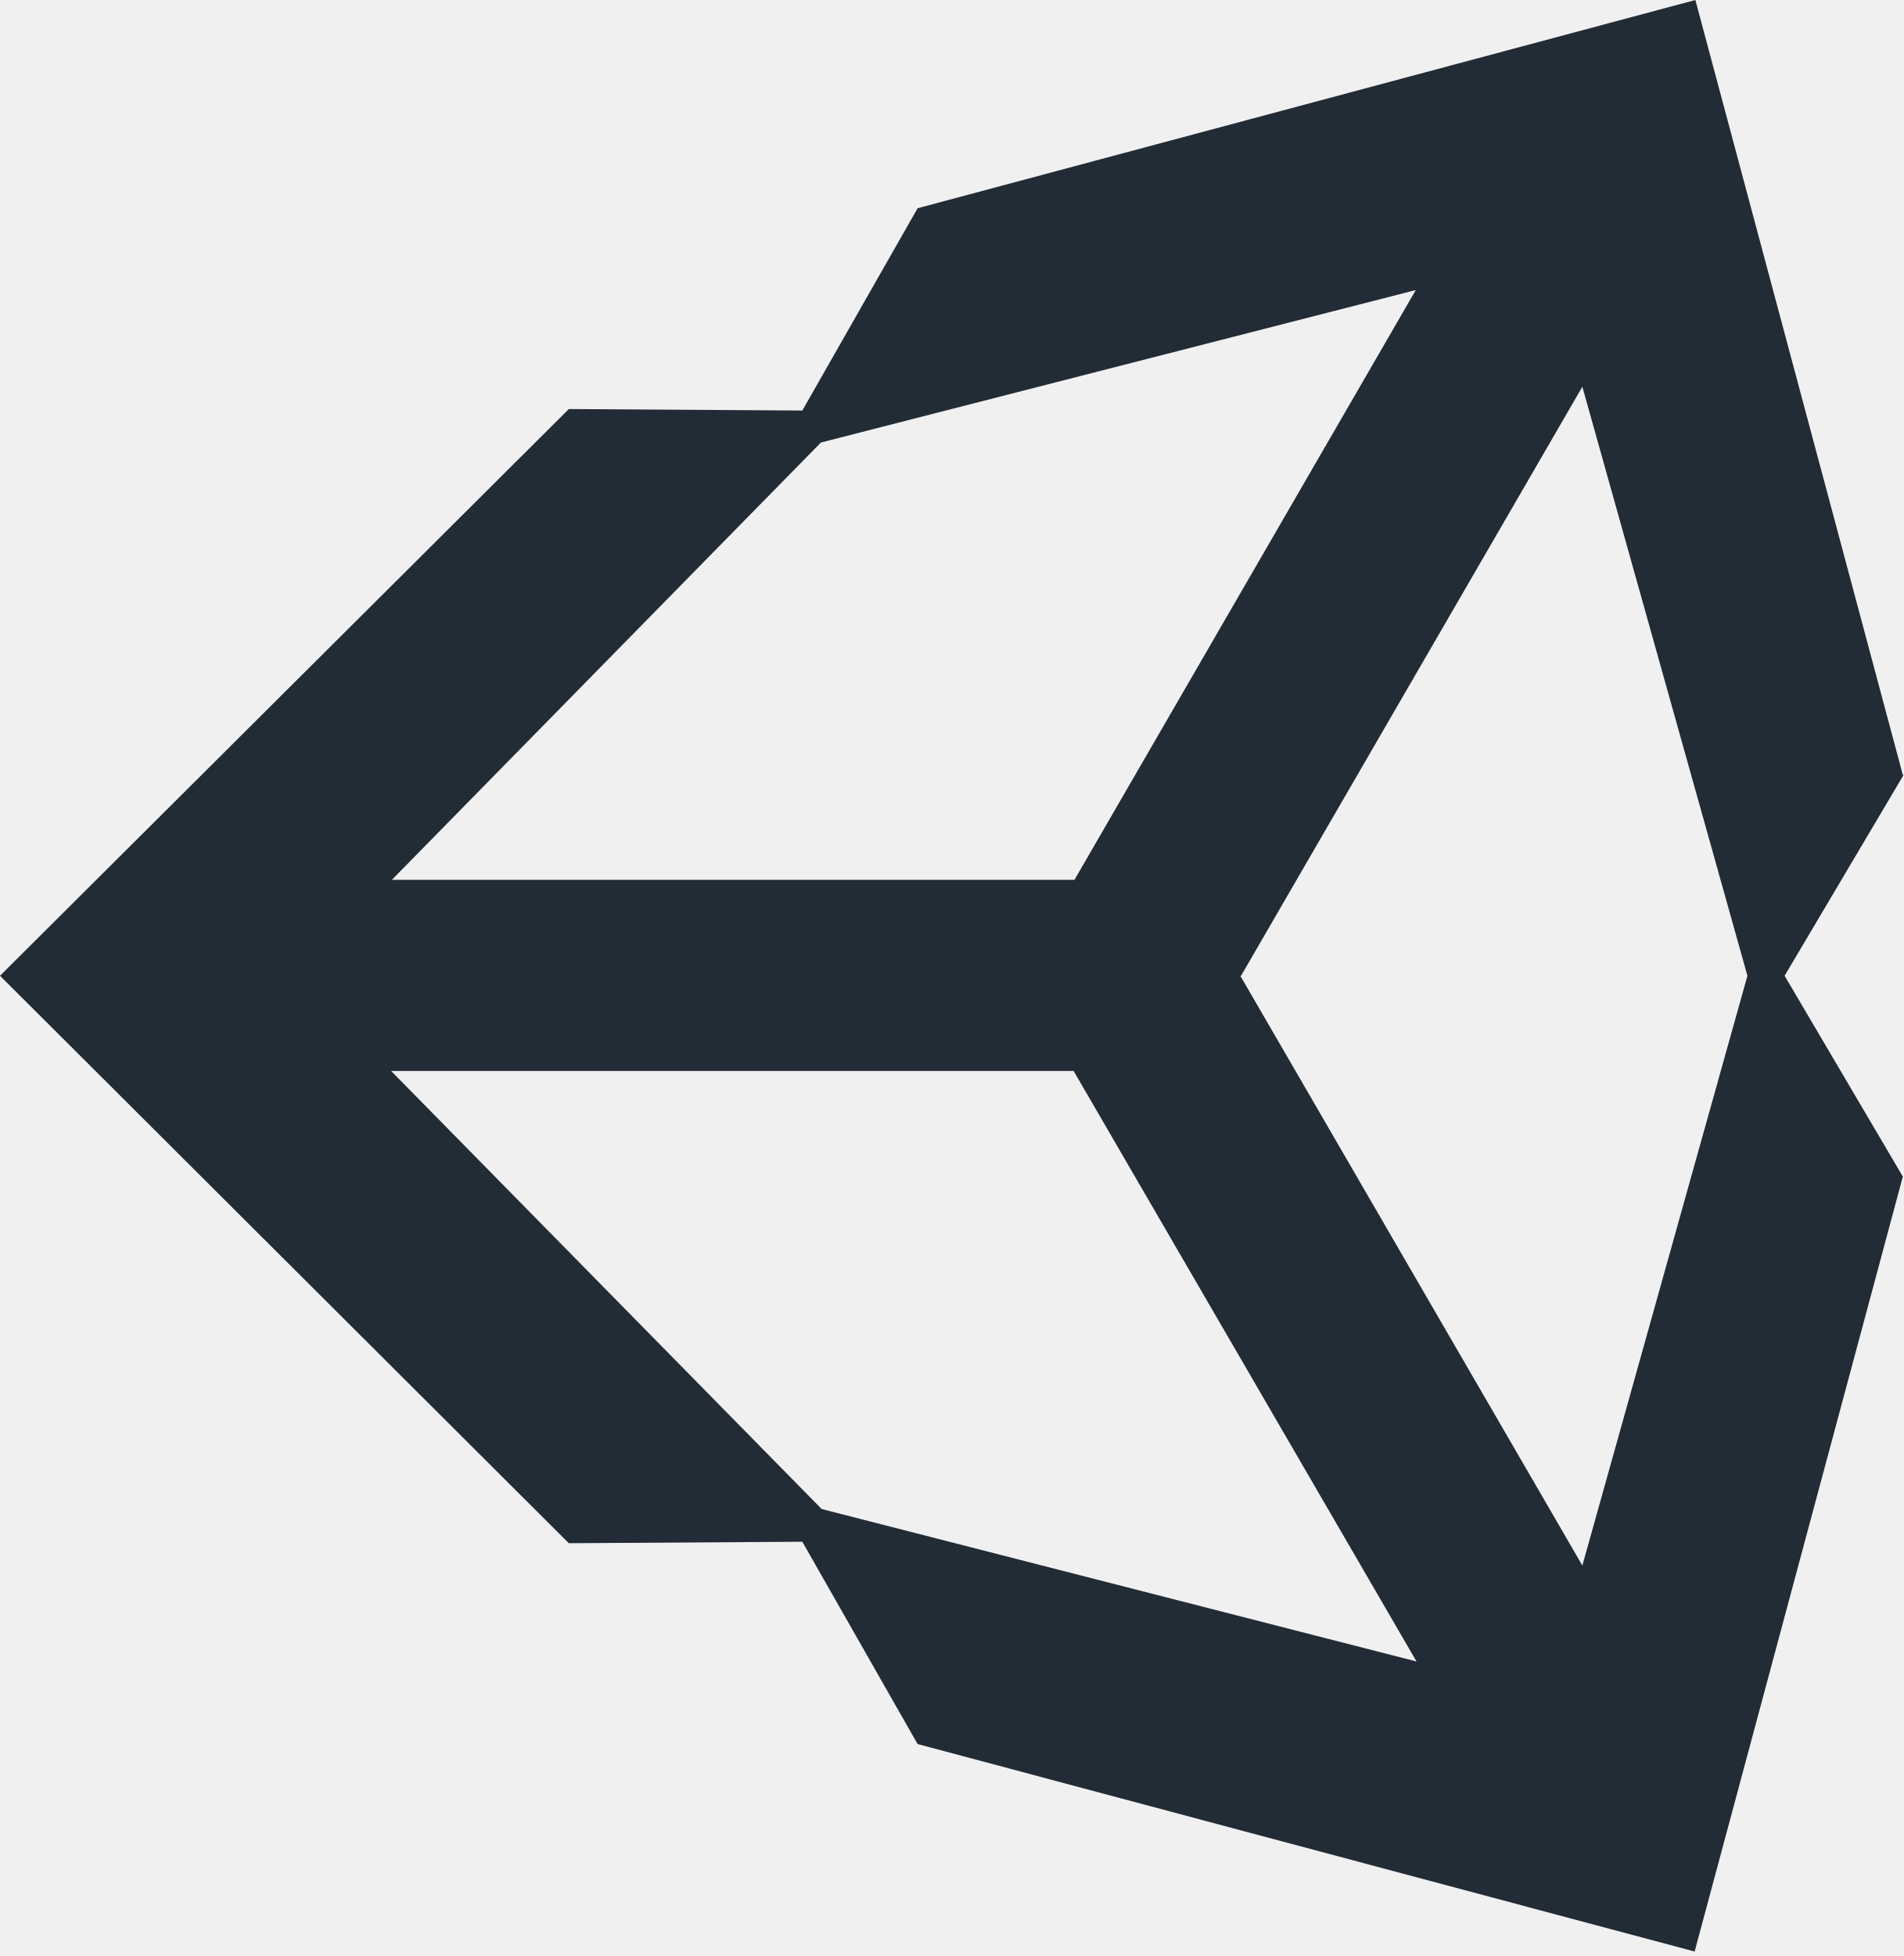
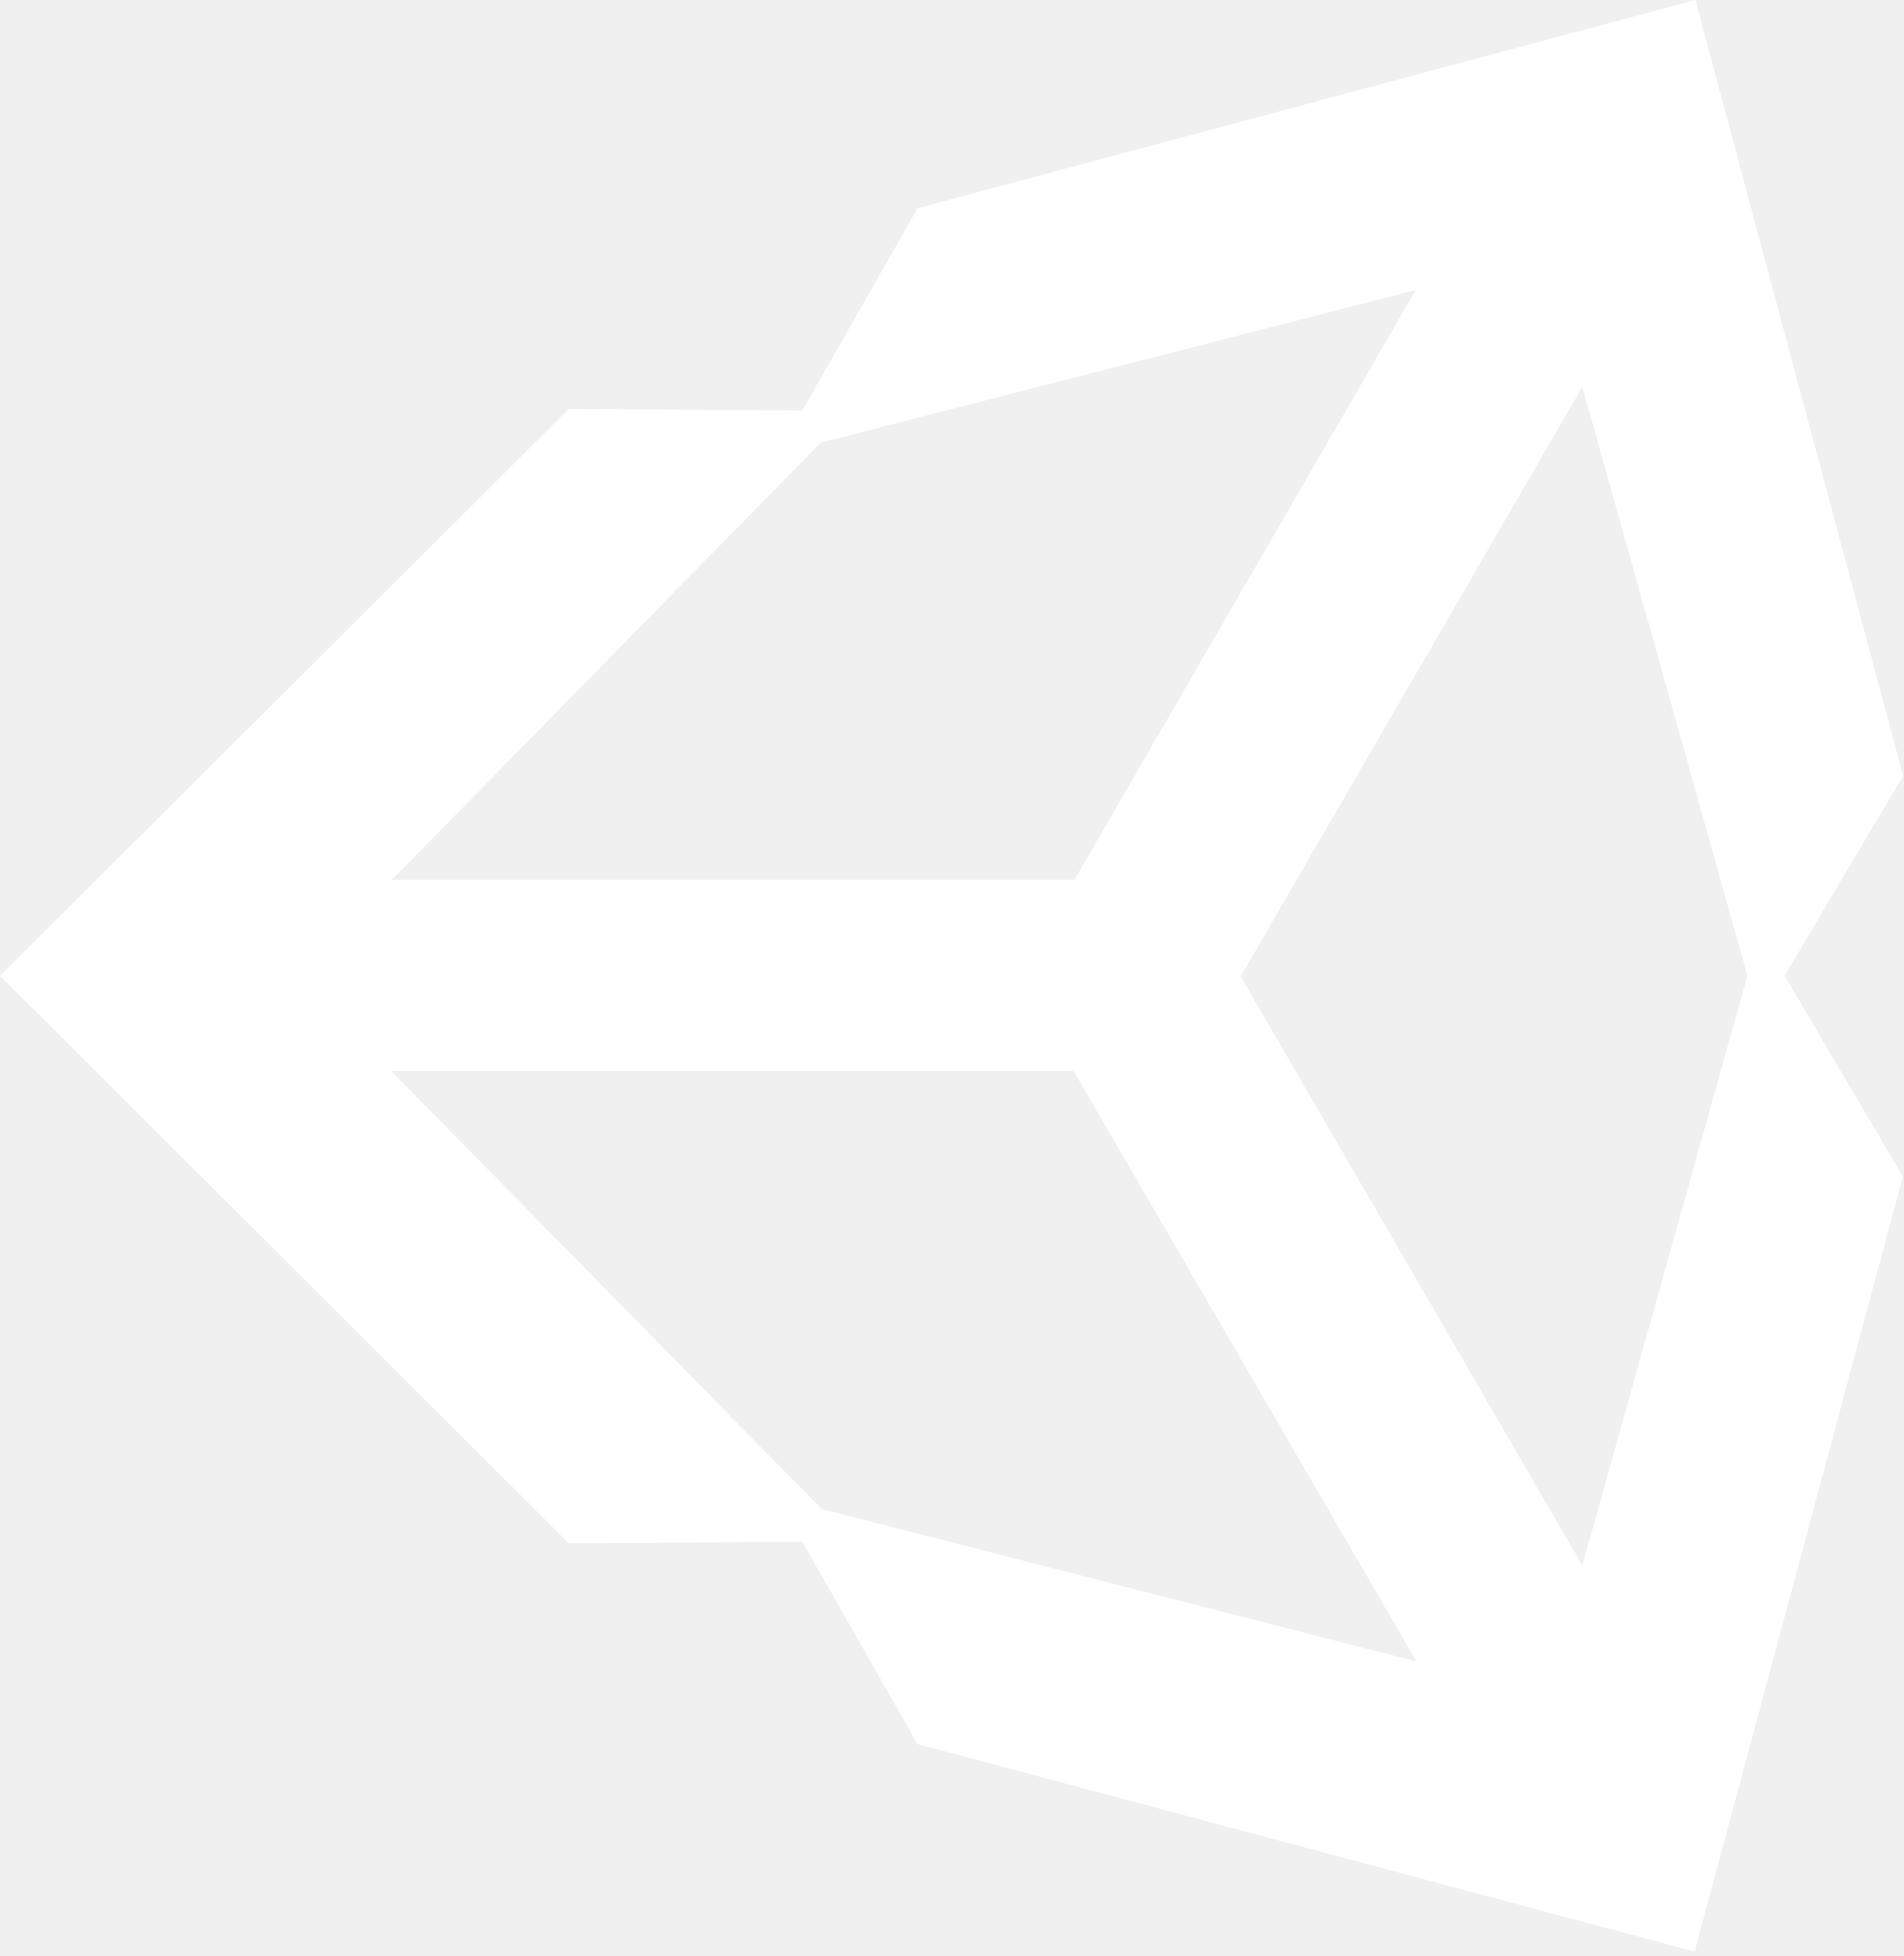
<svg xmlns="http://www.w3.org/2000/svg" preserveAspectRatio="xMidYMid" viewBox="0 0 256 263">
-   <path d="M166.9 131.2L212.8 52l22.2 79.2-22.2 79.3-46-79.3zm-22.4 13l46 79.2-80-20.5L52.6 144h91.8zM190.4 39l-45.9 79.3H52.7l57.7-58.8 80-20.5zm65.5 65.2L228 0 123.4 28l-15.5 27.2-31.4-.2L0 131.2l76.5 76.3 31.4-.2 15.5 27.2 104.5 27.9 28-104.2-15.9-27 16-27z" fill="#222C37" />
+   <path d="M166.9 131.2L212.8 52l22.2 79.2-22.2 79.3-46-79.3zm-22.4 13l46 79.2-80-20.5L52.6 144h91.8zM190.4 39l-45.9 79.3H52.7l57.7-58.8 80-20.5zm65.5 65.2L228 0 123.4 28l-15.5 27.2-31.4-.2L0 131.2l76.5 76.3 31.4-.2 15.5 27.2 104.5 27.9 28-104.2-15.9-27 16-27z" fill="#fff" />
</svg>
